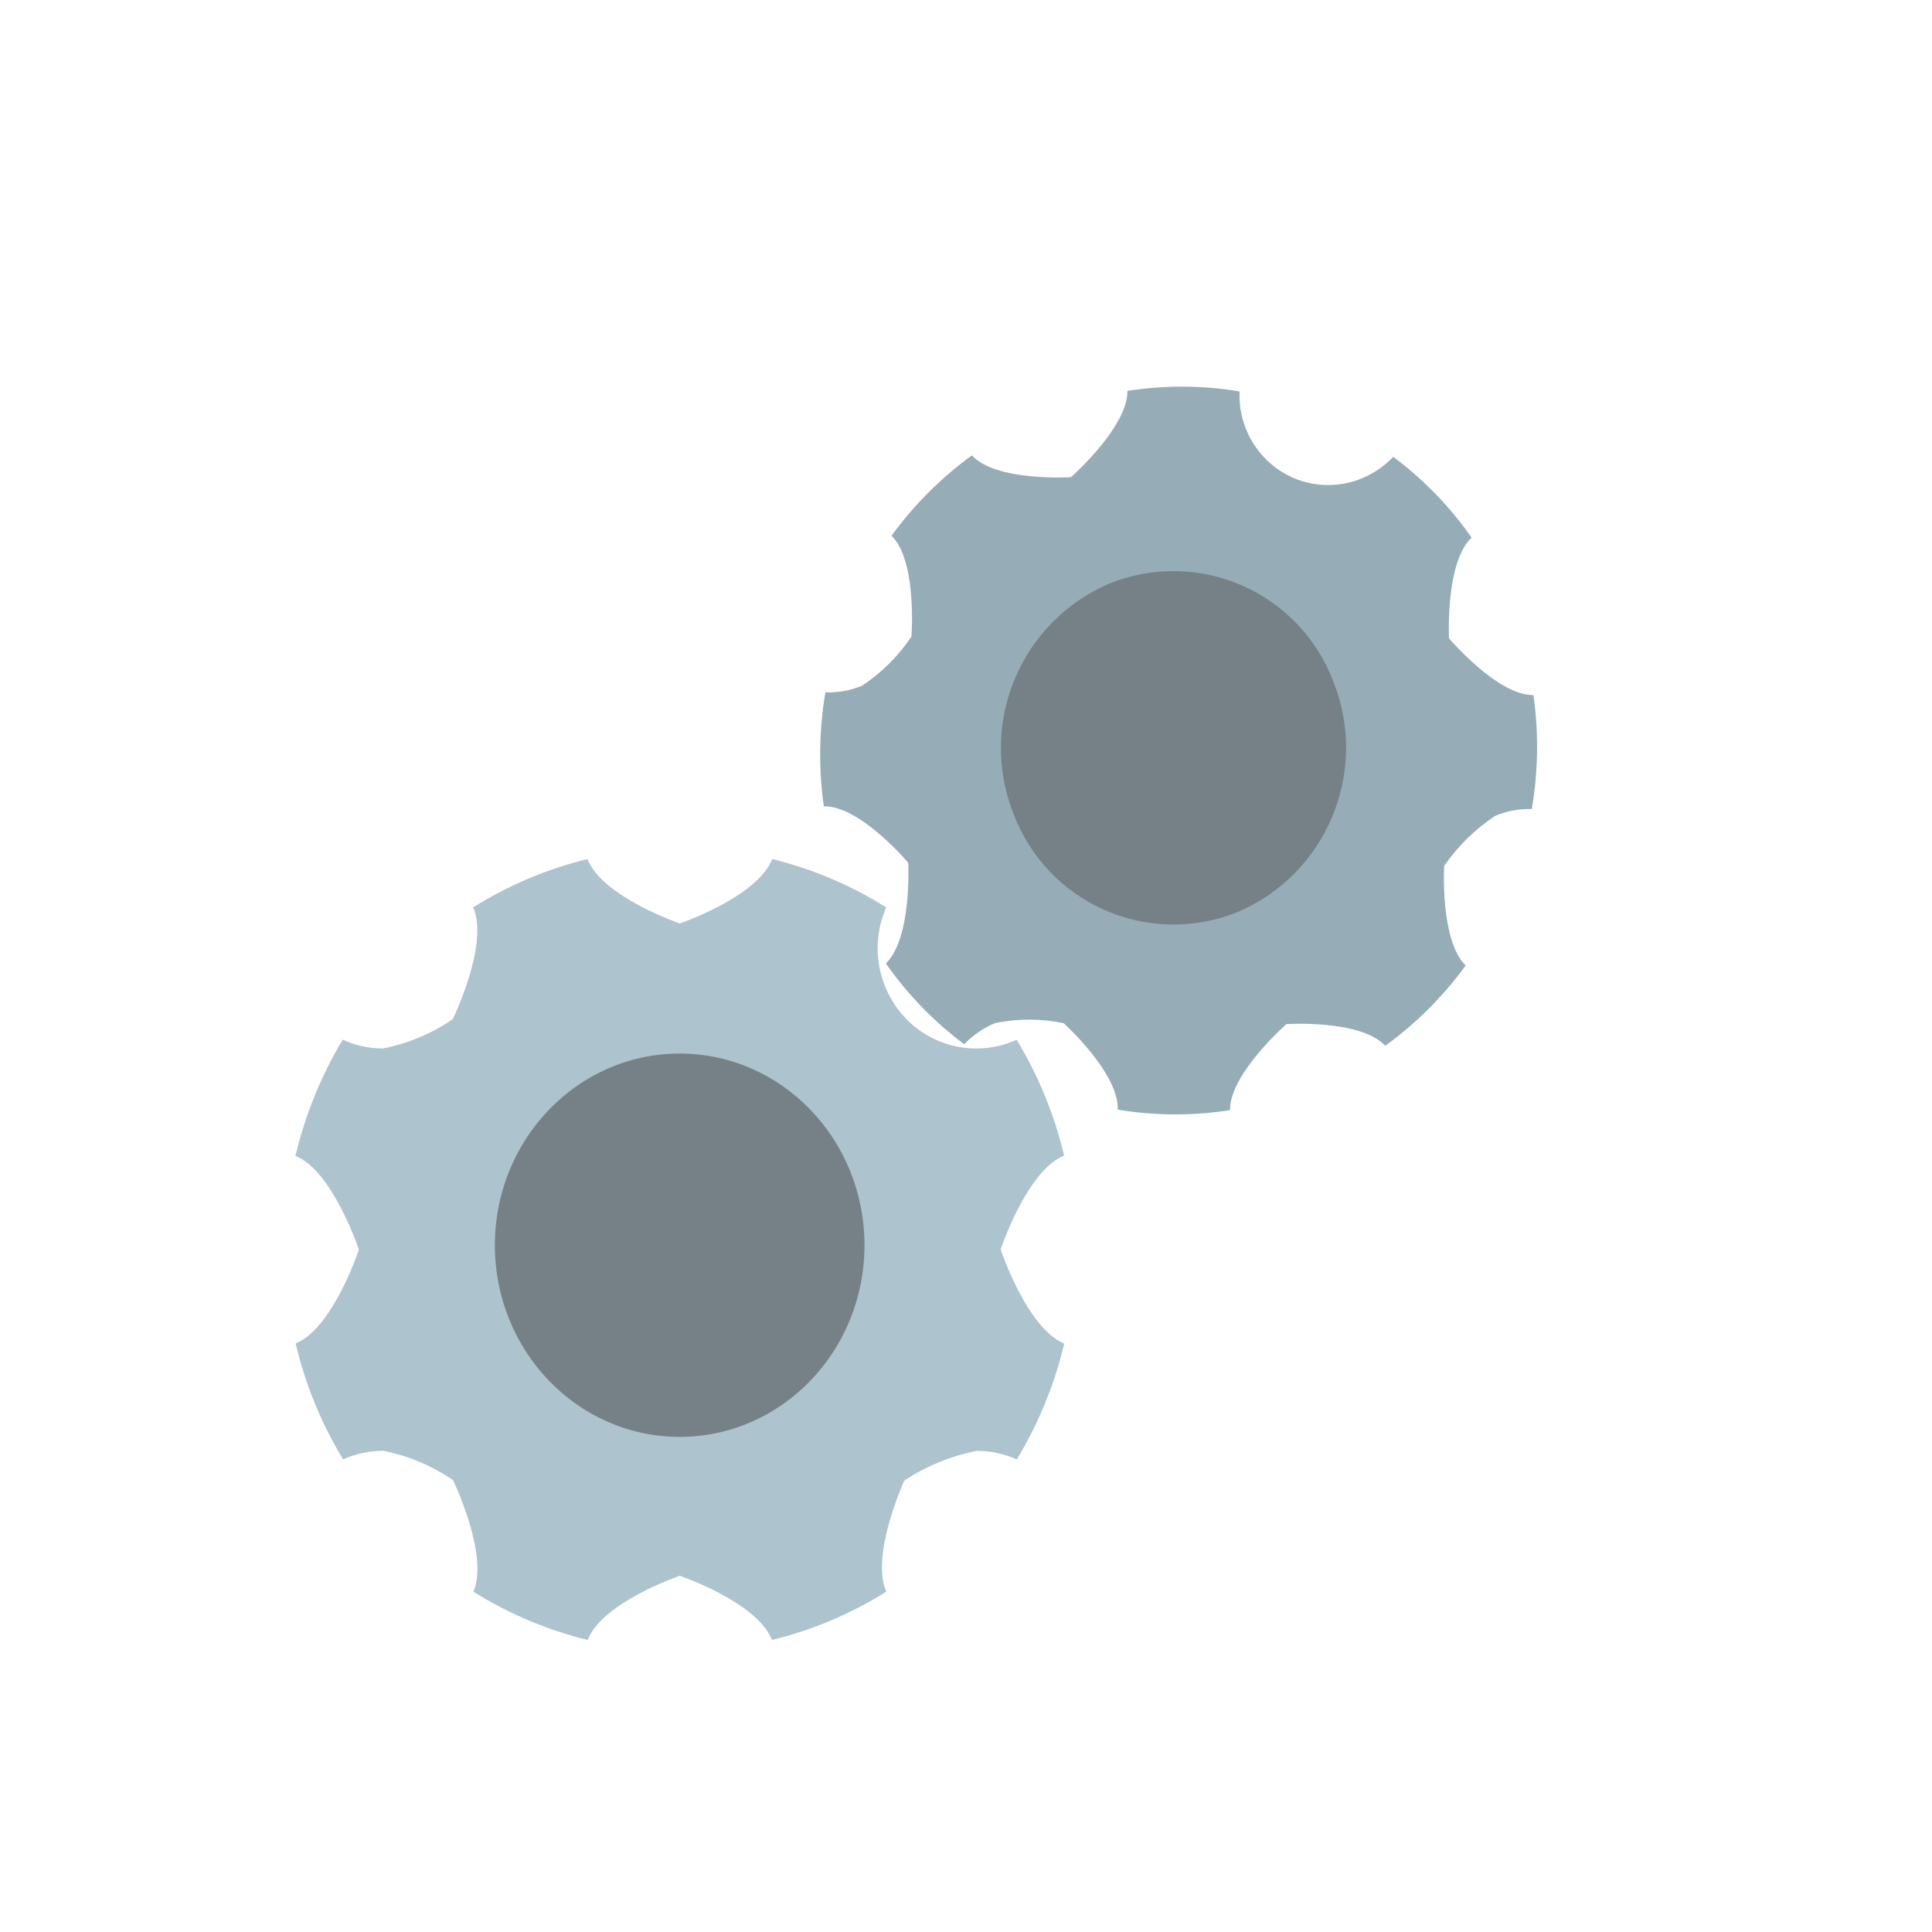
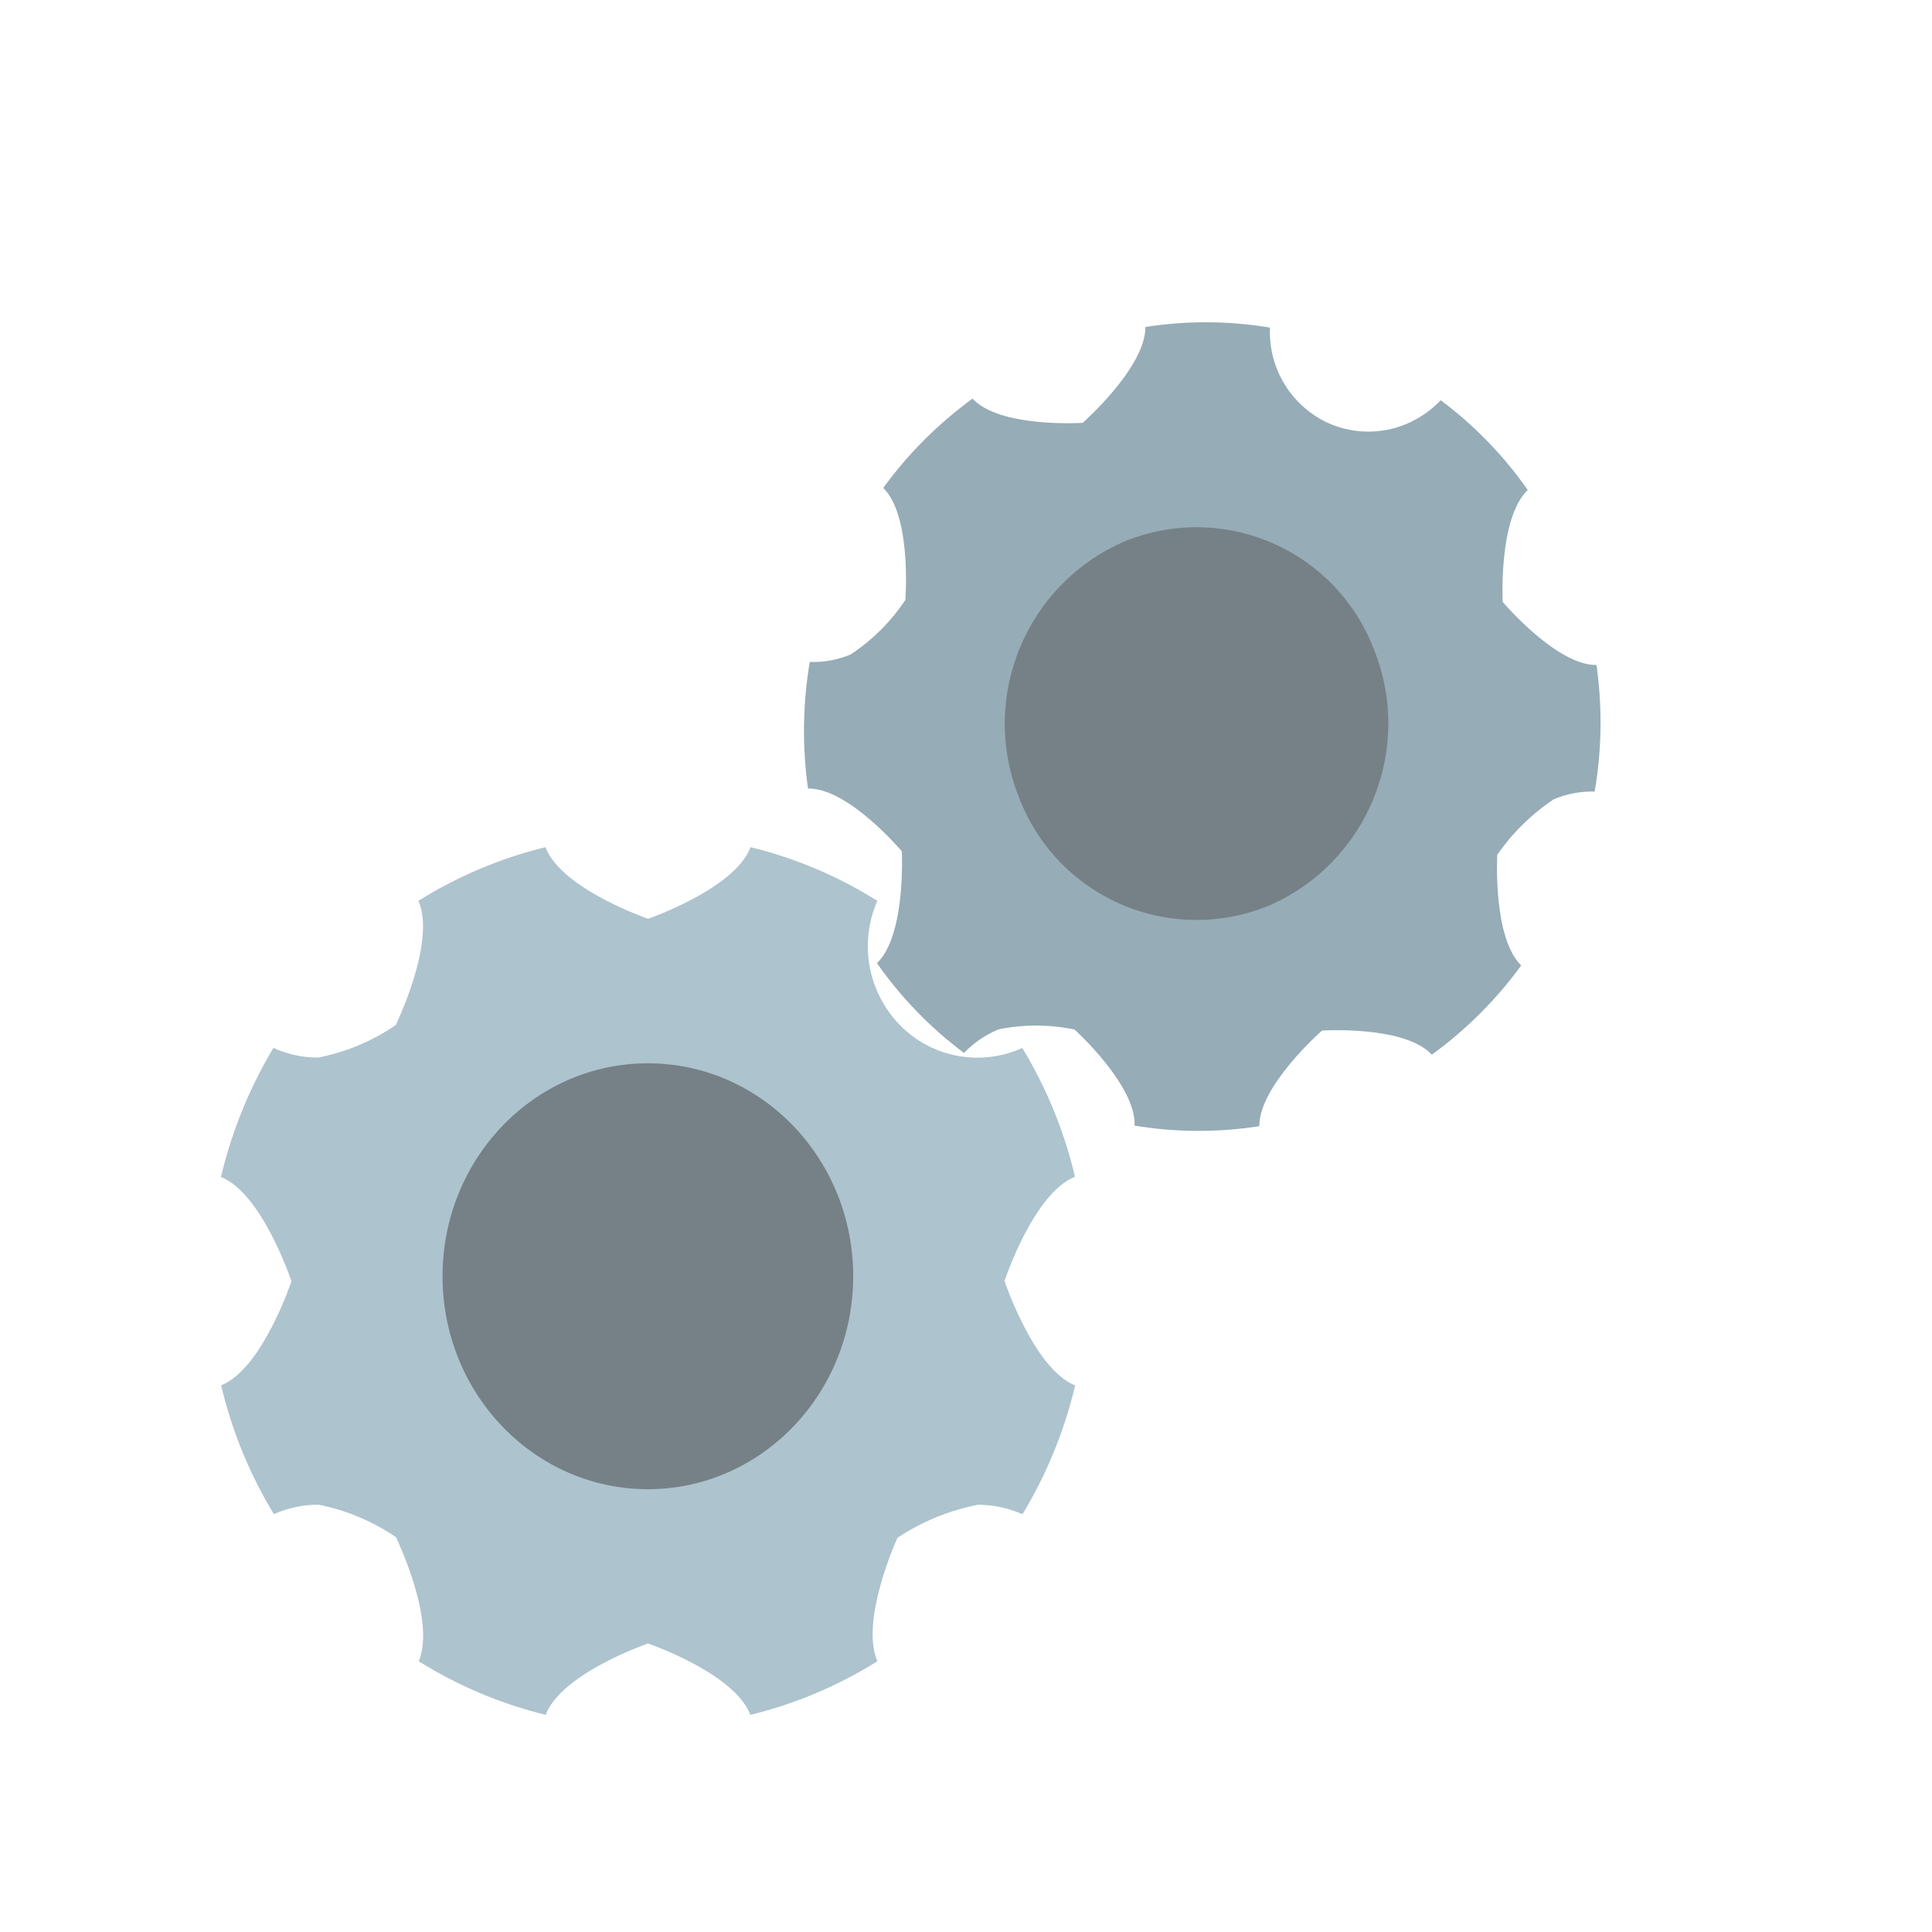
- <svg xmlns="http://www.w3.org/2000/svg" width="40" height="40" viewBox="0 0 40 40">
+ <svg xmlns="http://www.w3.org/2000/svg" width="36" height="36" viewBox="0 0 36 36">
  <defs>
    <clipPath id="clip-Machinery">
-       <rect width="40" height="40" />
+       <rect width="36" height="36" />
    </clipPath>
  </defs>
  <g id="Machinery" clip-path="url(#clip-Machinery)">
-     <g id="ResourceMachinery" transform="translate(6.117 6.045)">
+     <g id="ResourceMachinery" transform="translate(4.117 4.045)">
      <path id="Icon_ionic-ios-settings" data-name="Icon ionic-ios-settings" d="M19.1,12.582s.543-1.637,1.314-1.941a8.316,8.316,0,0,0-.982-2.4,2.022,2.022,0,0,1-2.28-.425A2.106,2.106,0,0,1,16.731,5.5a8.025,8.025,0,0,0-2.362-1c-.294.779-1.911,1.334-1.911,1.334S10.841,5.279,10.547,4.5a8.05,8.05,0,0,0-2.367,1c.336.762-.423,2.315-.423,2.315a3.889,3.889,0,0,1-1.446.606,1.982,1.982,0,0,1-.833-.181A8.5,8.5,0,0,0,4.5,10.646c.767.3,1.314,1.941,1.314,1.941s-.543,1.637-1.31,1.941a8.316,8.316,0,0,0,.982,2.4,2.039,2.039,0,0,1,.829-.177,3.889,3.889,0,0,1,1.446.606s.754,1.549.423,2.311a8.1,8.1,0,0,0,2.367,1c.294-.779,1.907-1.33,1.907-1.33s1.612.551,1.907,1.33a8.049,8.049,0,0,0,2.367-1c-.332-.762.374-2.3.374-2.3a4.175,4.175,0,0,1,1.5-.615,2.025,2.025,0,0,1,.829.177,8.365,8.365,0,0,0,.982-2.4C19.648,14.224,19.1,12.582,19.1,12.582Z" transform="translate(-4.5 7.241)" fill="#adc3ce" />
      <path id="Icon_ionic-ios-settings-2" data-name="Icon ionic-ios-settings" d="M13.332,7.244s.508-1.48,1.214-1.759a7.305,7.305,0,0,0-.877-2.158,1.909,1.909,0,0,1-.761.17,1.834,1.834,0,0,1-1.315-.534A1.865,1.865,0,0,1,11.226.88,7.233,7.233,0,0,0,9.078,0C8.8.7,7.325,1.218,7.325,1.218S5.855.731,5.592.031A7.534,7.534,0,0,0,3.426.95c.3.684-.4,2.09-.4,2.09A3.639,3.639,0,0,1,1.7,3.6a1.807,1.807,0,0,1-.759-.156A7.752,7.752,0,0,0,.027,5.619c.7.263,1.183,1.738,1.183,1.738S.7,8.837,0,9.117a7.305,7.305,0,0,0,.877,2.158,1.9,1.9,0,0,1,.758-.166,3.5,3.5,0,0,1,1.315.534s.676,1.39.367,2.079a7.3,7.3,0,0,0,2.151.88c.275-.7,1.75-1.214,1.75-1.214s1.466.484,1.729,1.183a7.533,7.533,0,0,0,2.167-.918c-.3-.684.359-2.078.359-2.078a3.907,3.907,0,0,1,1.369-.566,1.847,1.847,0,0,1,.755.153,7.629,7.629,0,0,0,.915-2.174C13.818,8.719,13.332,7.244,13.332,7.244Z" transform="translate(8.809 5.449) rotate(-22)" fill="#96acb7" />
      <ellipse id="Ellipse_261" data-name="Ellipse 261" cx="3.826" cy="3.968" rx="3.826" ry="3.968" transform="translate(4.129 15.768)" fill="#758187" />
      <path id="Path_571" data-name="Path 571" d="M3.615,0a3.539,3.539,0,0,1,3.55,3.617A3.7,3.7,0,0,1,3.55,7.3,3.539,3.539,0,0,1,0,3.681,3.7,3.7,0,0,1,3.615,0Z" transform="translate(13.49 7.396) rotate(-22)" fill="#758187" />
    </g>
  </g>
</svg>
